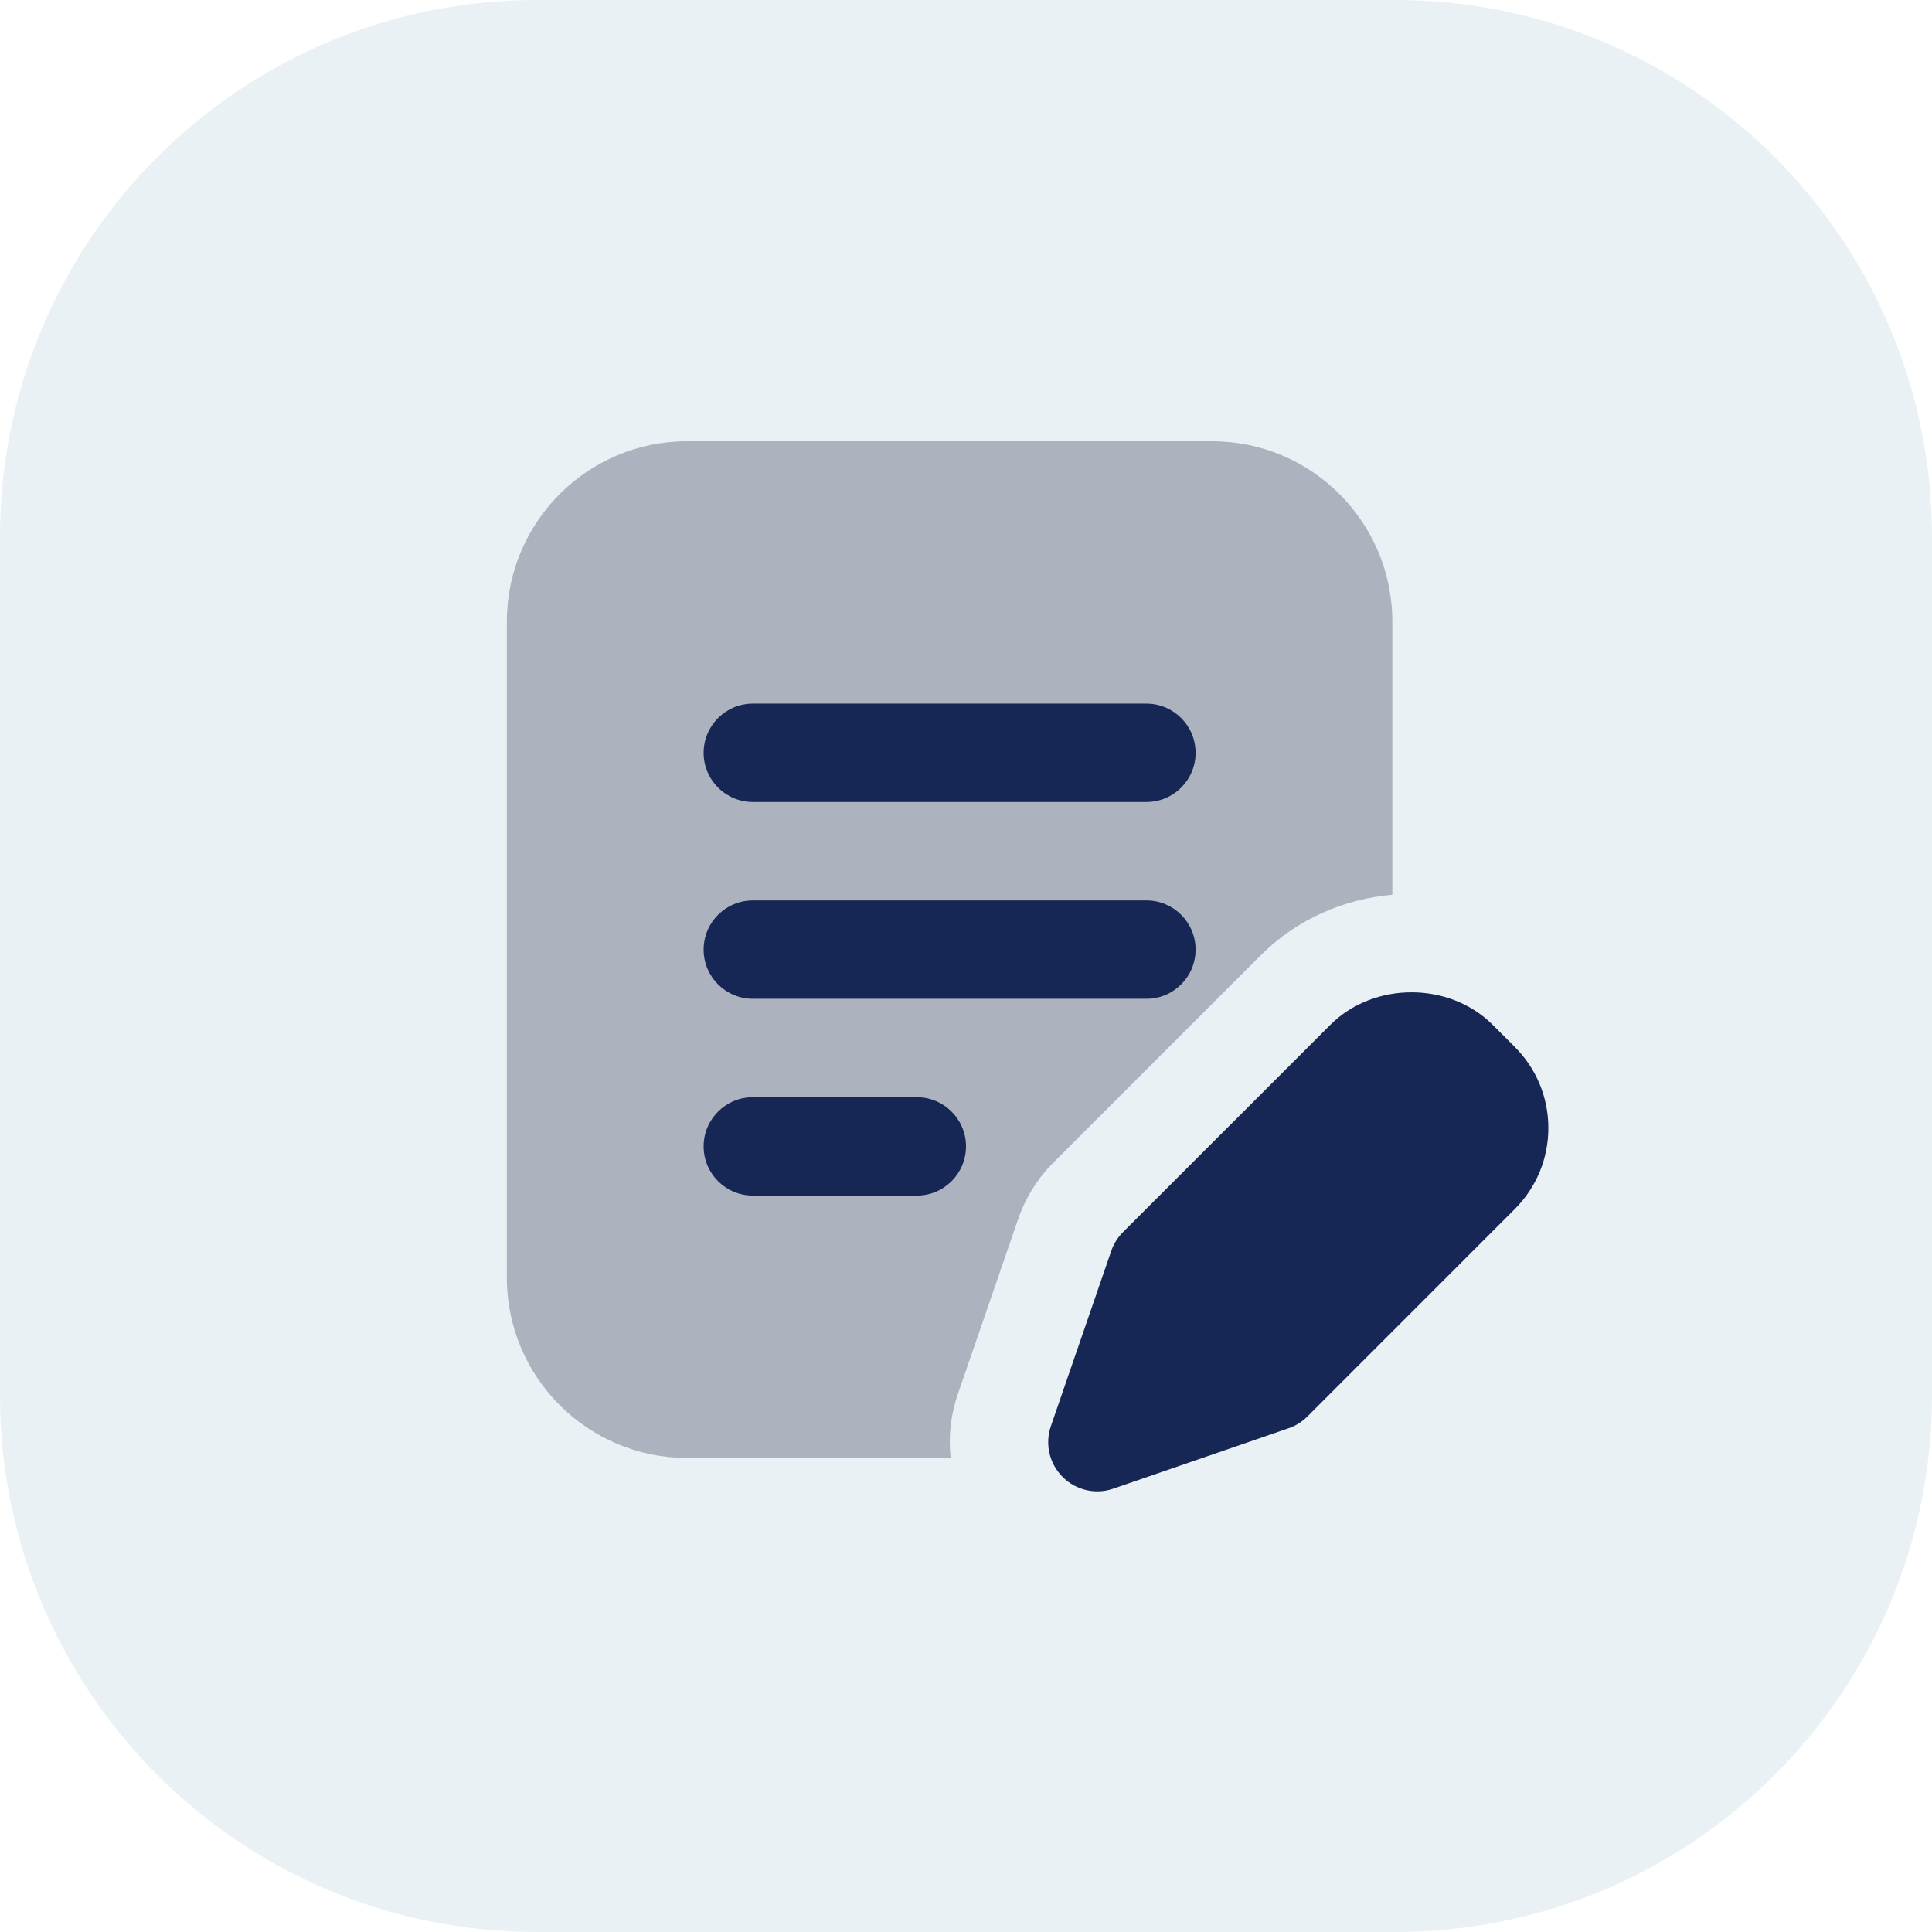
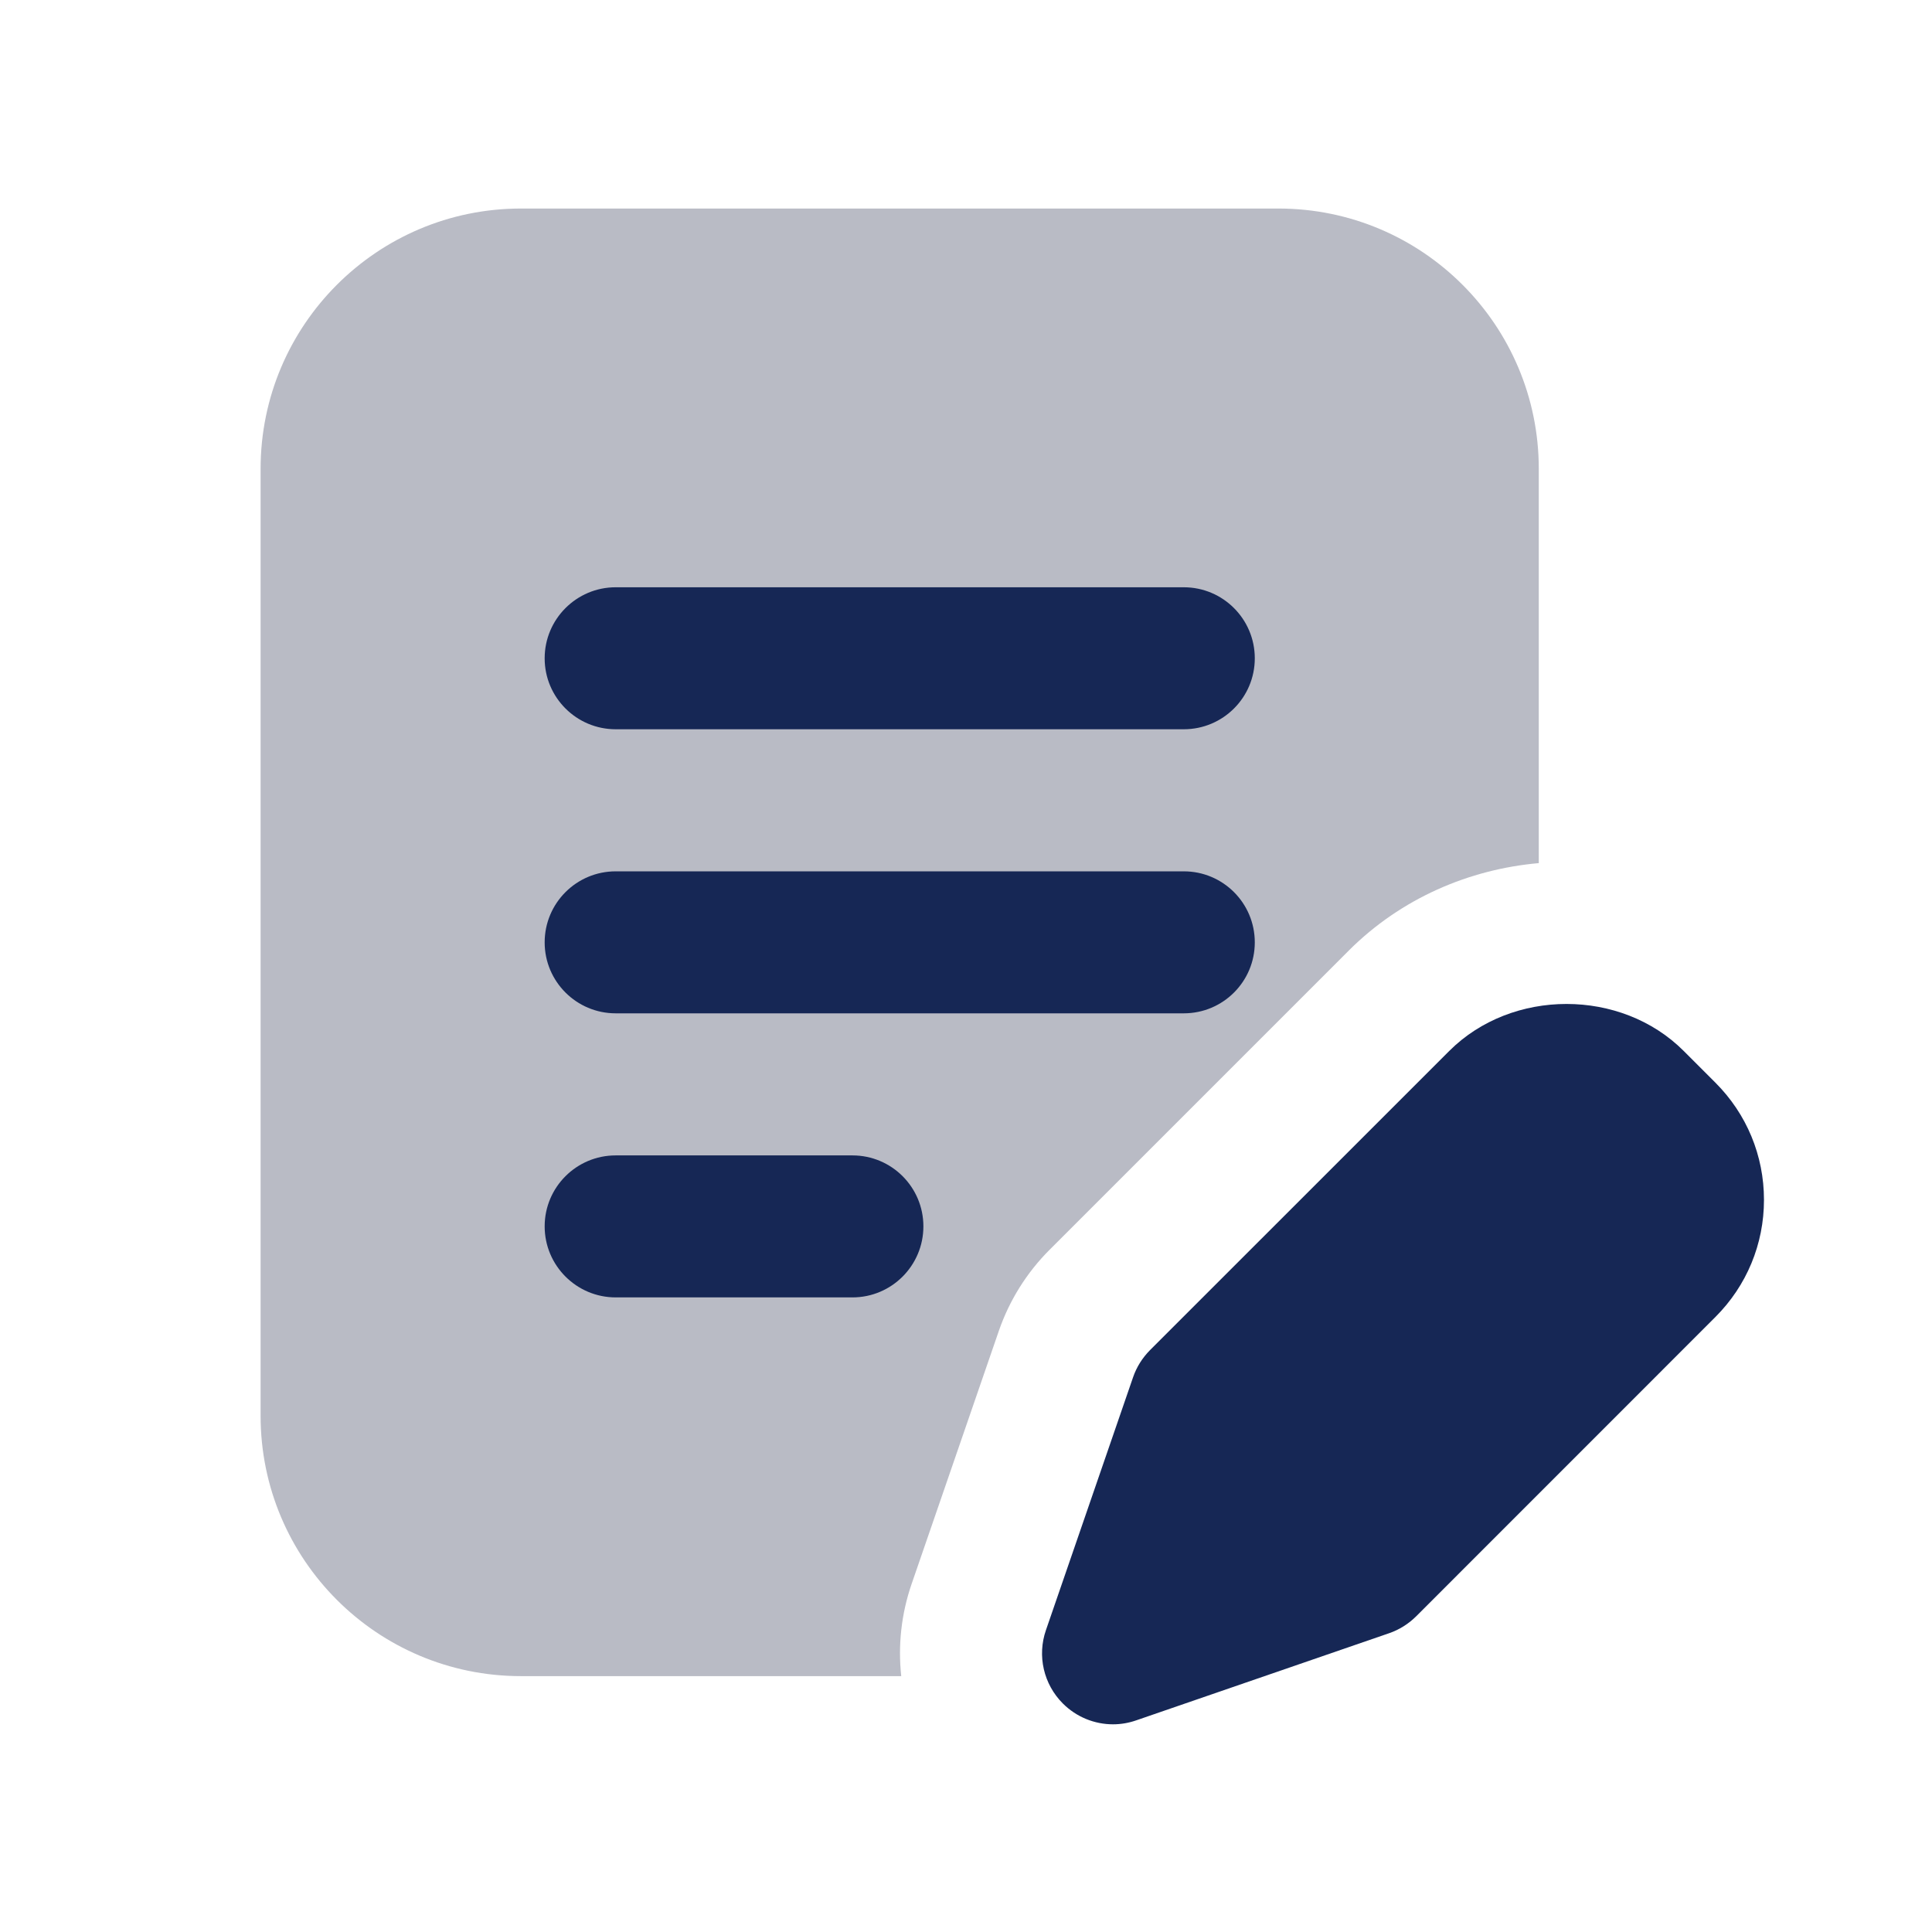
- <svg xmlns="http://www.w3.org/2000/svg" width="36" height="36" viewBox="0 0 36 36" fill="none">
-   <path d="M0 10C0 4.477 4.477 0 10 0H26C31.523 0 36 4.477 36 10V26C36 31.523 31.523 36 26 36H10C4.477 36 0 31.523 0 26V10Z" fill="#EAF1F4" />
+ <svg xmlns="http://www.w3.org/2000/svg" width="22" height="22" viewBox="6.08 5.53 24.94 24.94" fill="none">
  <path d="M28.224 19.506L27.814 19.096C27.007 18.288 25.598 18.288 24.789 19.096L20.925 22.959C20.827 23.058 20.752 23.177 20.707 23.308L19.582 26.573C19.467 26.905 19.552 27.272 19.8 27.52C19.975 27.695 20.209 27.789 20.448 27.789C20.548 27.789 20.649 27.772 20.747 27.738L24.012 26.613C24.143 26.568 24.262 26.493 24.361 26.395L28.224 22.531C28.628 22.127 28.851 21.59 28.851 21.019C28.851 20.447 28.628 19.91 28.224 19.506Z" fill="#162755" />
  <path fill-rule="evenodd" clip-rule="evenodd" d="M9.444 11.583C9.444 9.727 10.949 8.222 12.805 8.222H22.583C24.44 8.222 25.944 9.727 25.944 11.583V16.672C25.044 16.751 24.167 17.127 23.494 17.798L19.629 21.663C19.334 21.958 19.11 22.316 18.974 22.71L17.849 25.974C17.714 26.364 17.671 26.771 17.714 27.167H12.805C10.949 27.167 9.444 25.662 9.444 23.806V11.583Z" fill="#505670" fill-opacity="0.4" />
  <path fill-rule="evenodd" clip-rule="evenodd" d="M13.111 14.028C13.111 13.522 13.522 13.111 14.028 13.111H21.361C21.868 13.111 22.278 13.522 22.278 14.028C22.278 14.534 21.868 14.944 21.361 14.944H14.028C13.522 14.944 13.111 14.534 13.111 14.028ZM14.028 16.778C13.522 16.778 13.111 17.188 13.111 17.695C13.111 18.201 13.522 18.611 14.028 18.611H21.361C21.868 18.611 22.278 18.201 22.278 17.695C22.278 17.188 21.868 16.778 21.361 16.778H14.028ZM13.111 21.361C13.111 20.855 13.522 20.445 14.028 20.445H17.084C17.59 20.445 18 20.855 18 21.361C18 21.867 17.59 22.278 17.084 22.278H14.028C13.522 22.278 13.111 21.867 13.111 21.361Z" fill="#162755" />
</svg>
